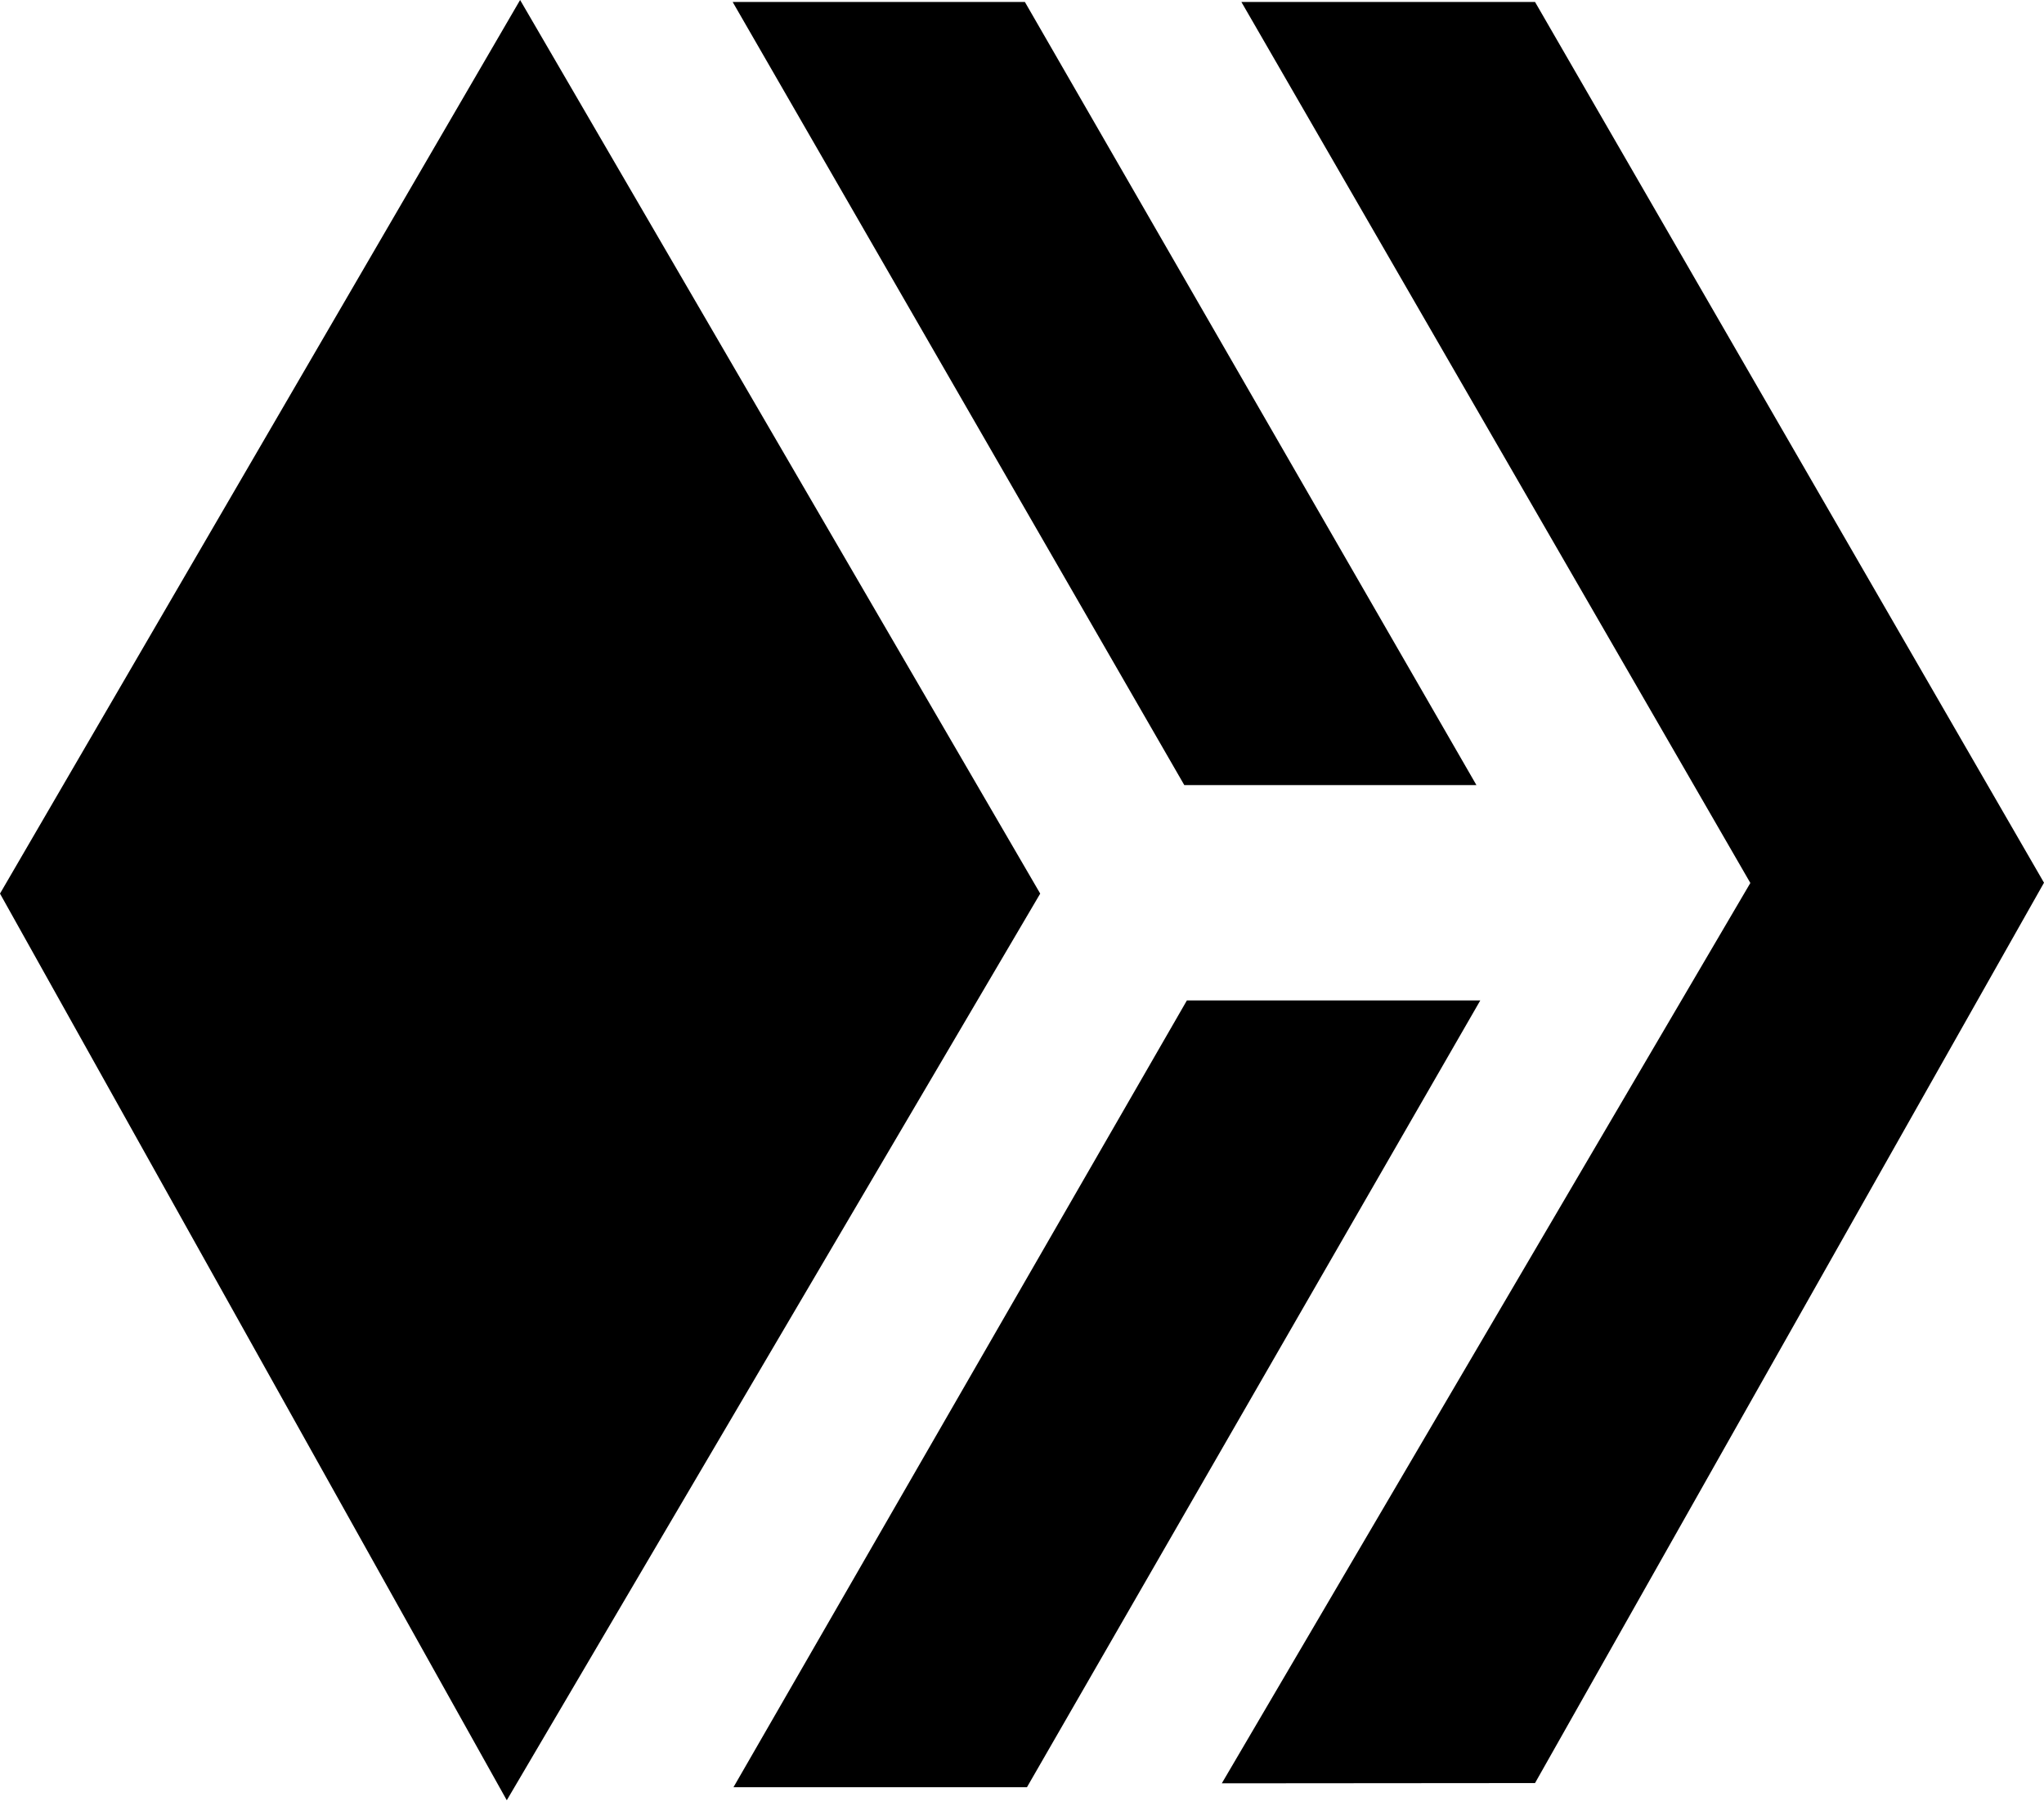
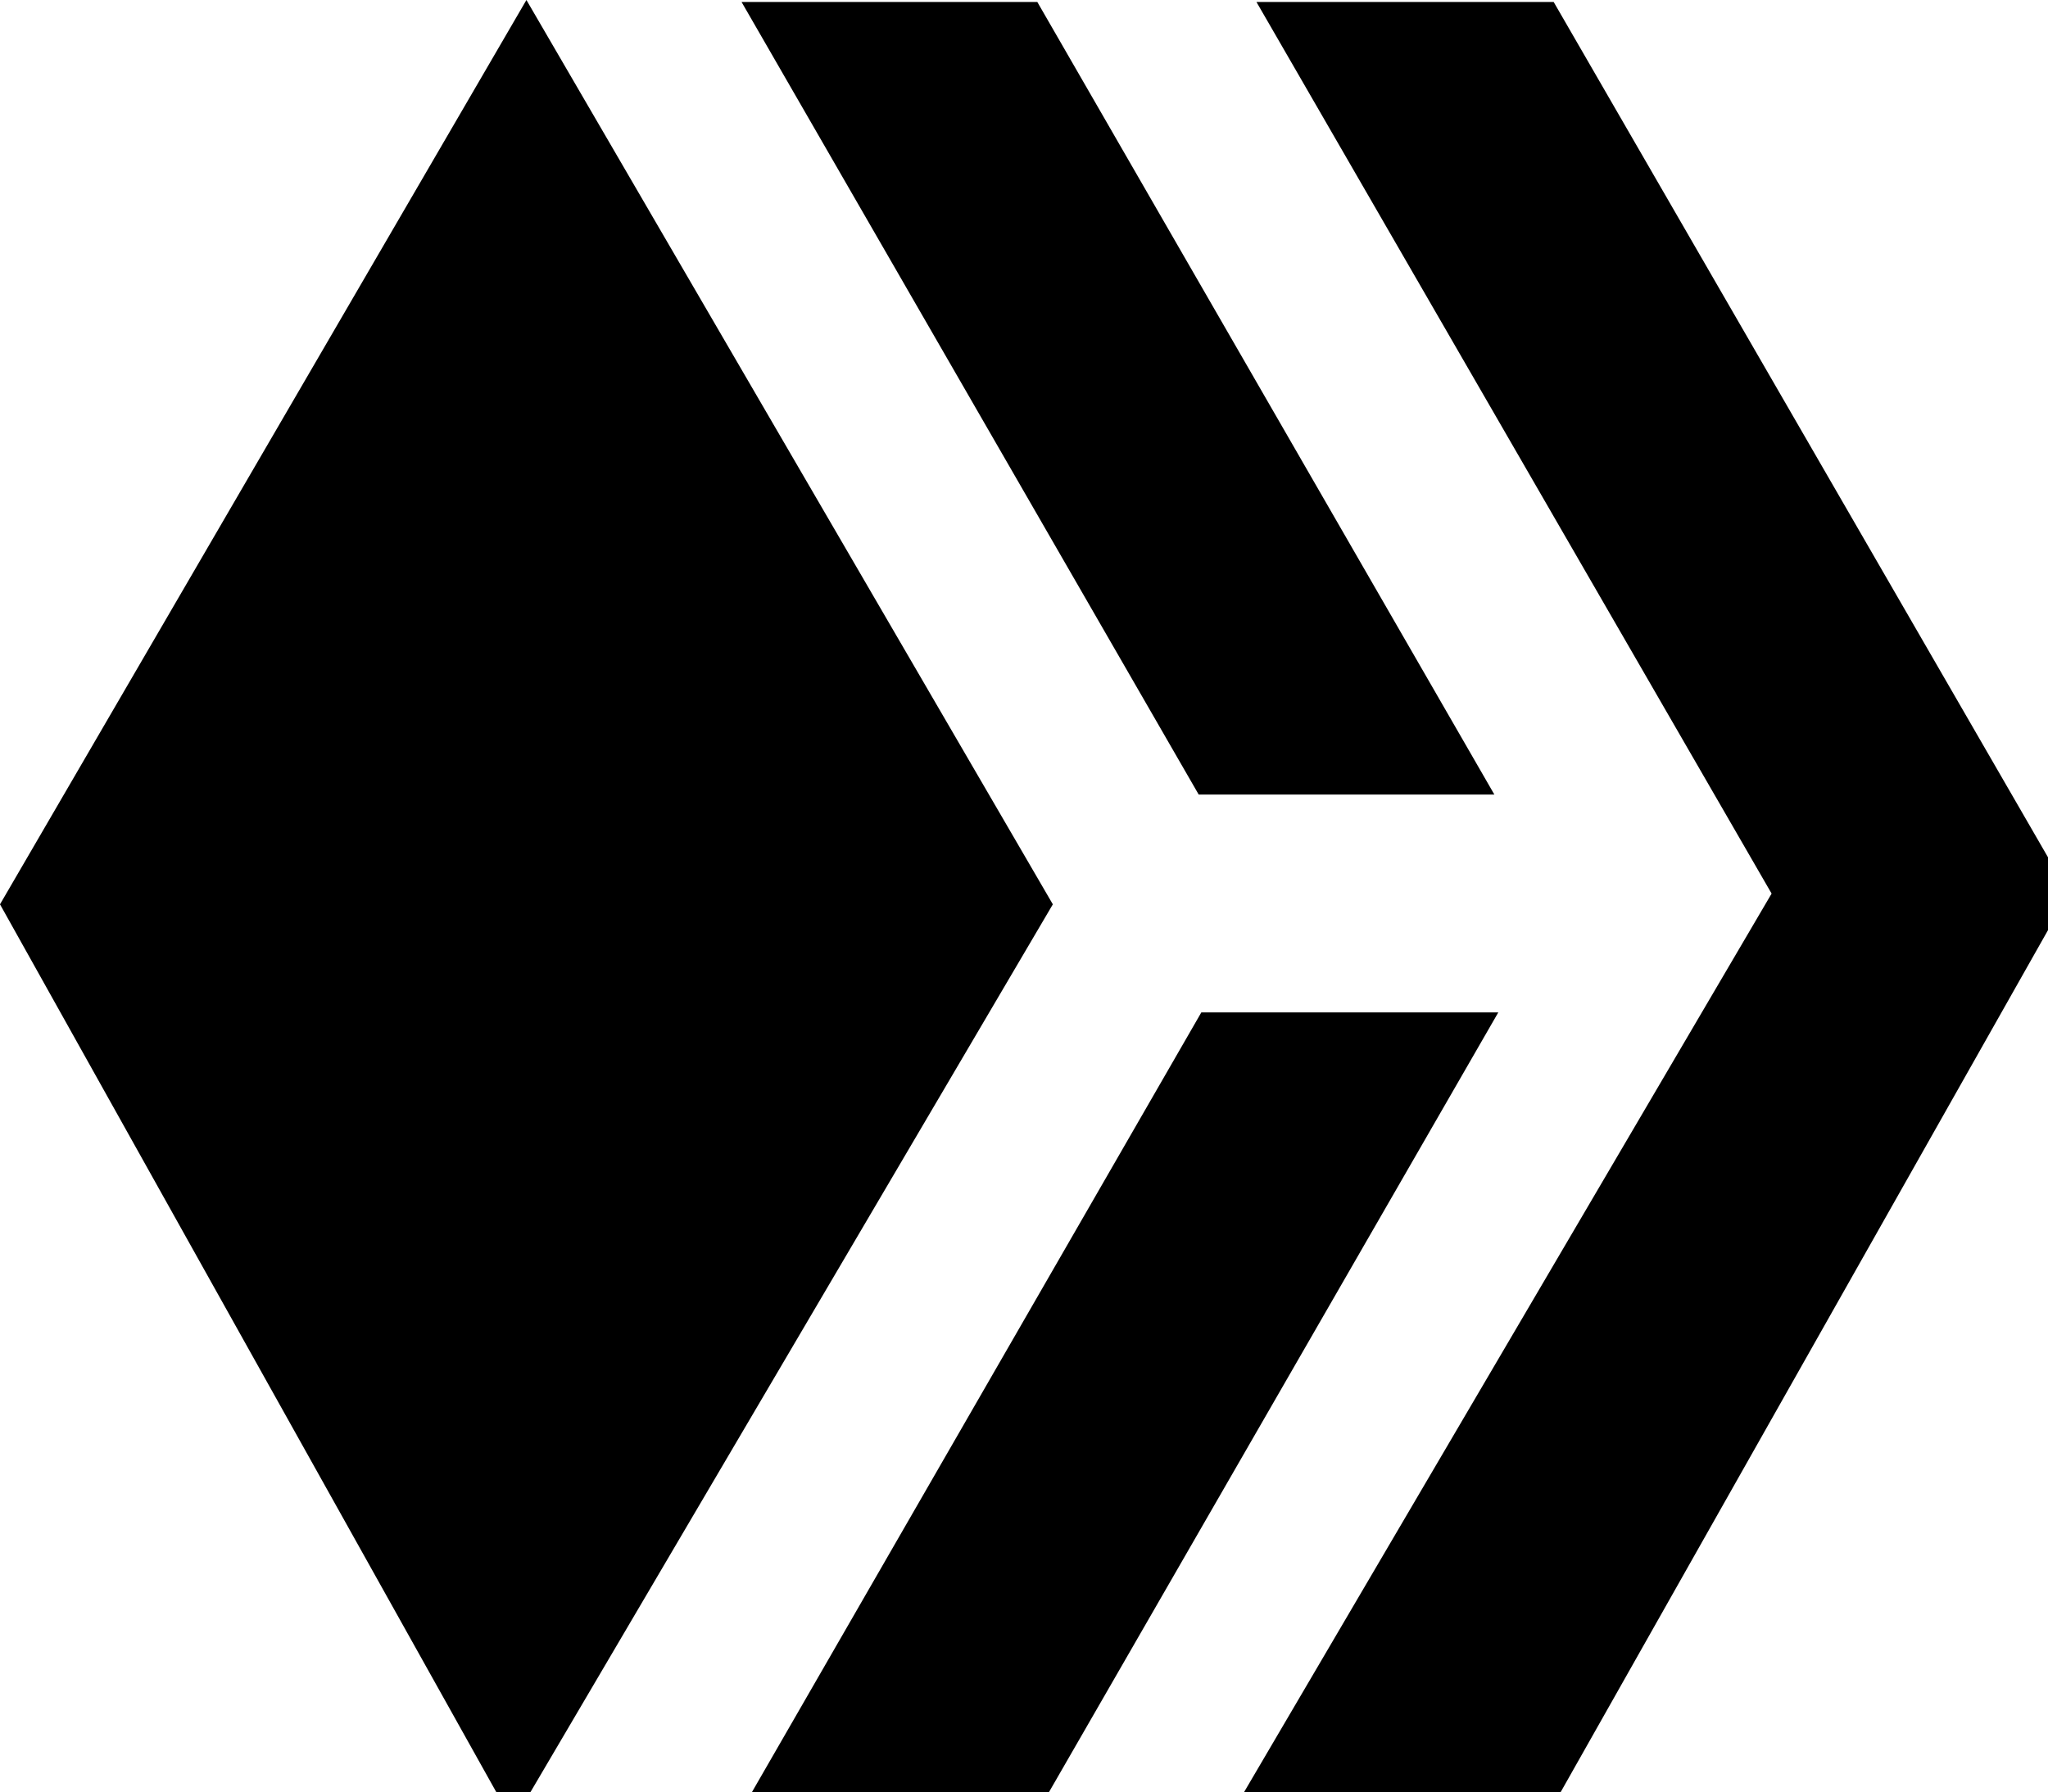
- <svg xmlns="http://www.w3.org/2000/svg" width="24.244" height="21.355">
+ <svg xmlns="http://www.w3.org/2000/svg" viewBox="0 0 24 21">
  <g id="Hive" transform="translate(-819.581 -247.901)">
    <path id="Фигура_720" data-name="Фигура 720" d="M0 10.6L6.169 0l6.169 10.6-6.327 10.755zm8.7 10.6l5.378-9.333h3.48L12.181 21.2zm5.792-.046l6.269-10.68L14.724.023h3.483l6.037 10.448-6.037 10.68zm-.445-11.841L8.69.023h3.466l5.356 9.29z" transform="translate(819.581 247.901)" fill="currentColor" />
  </g>
</svg>
